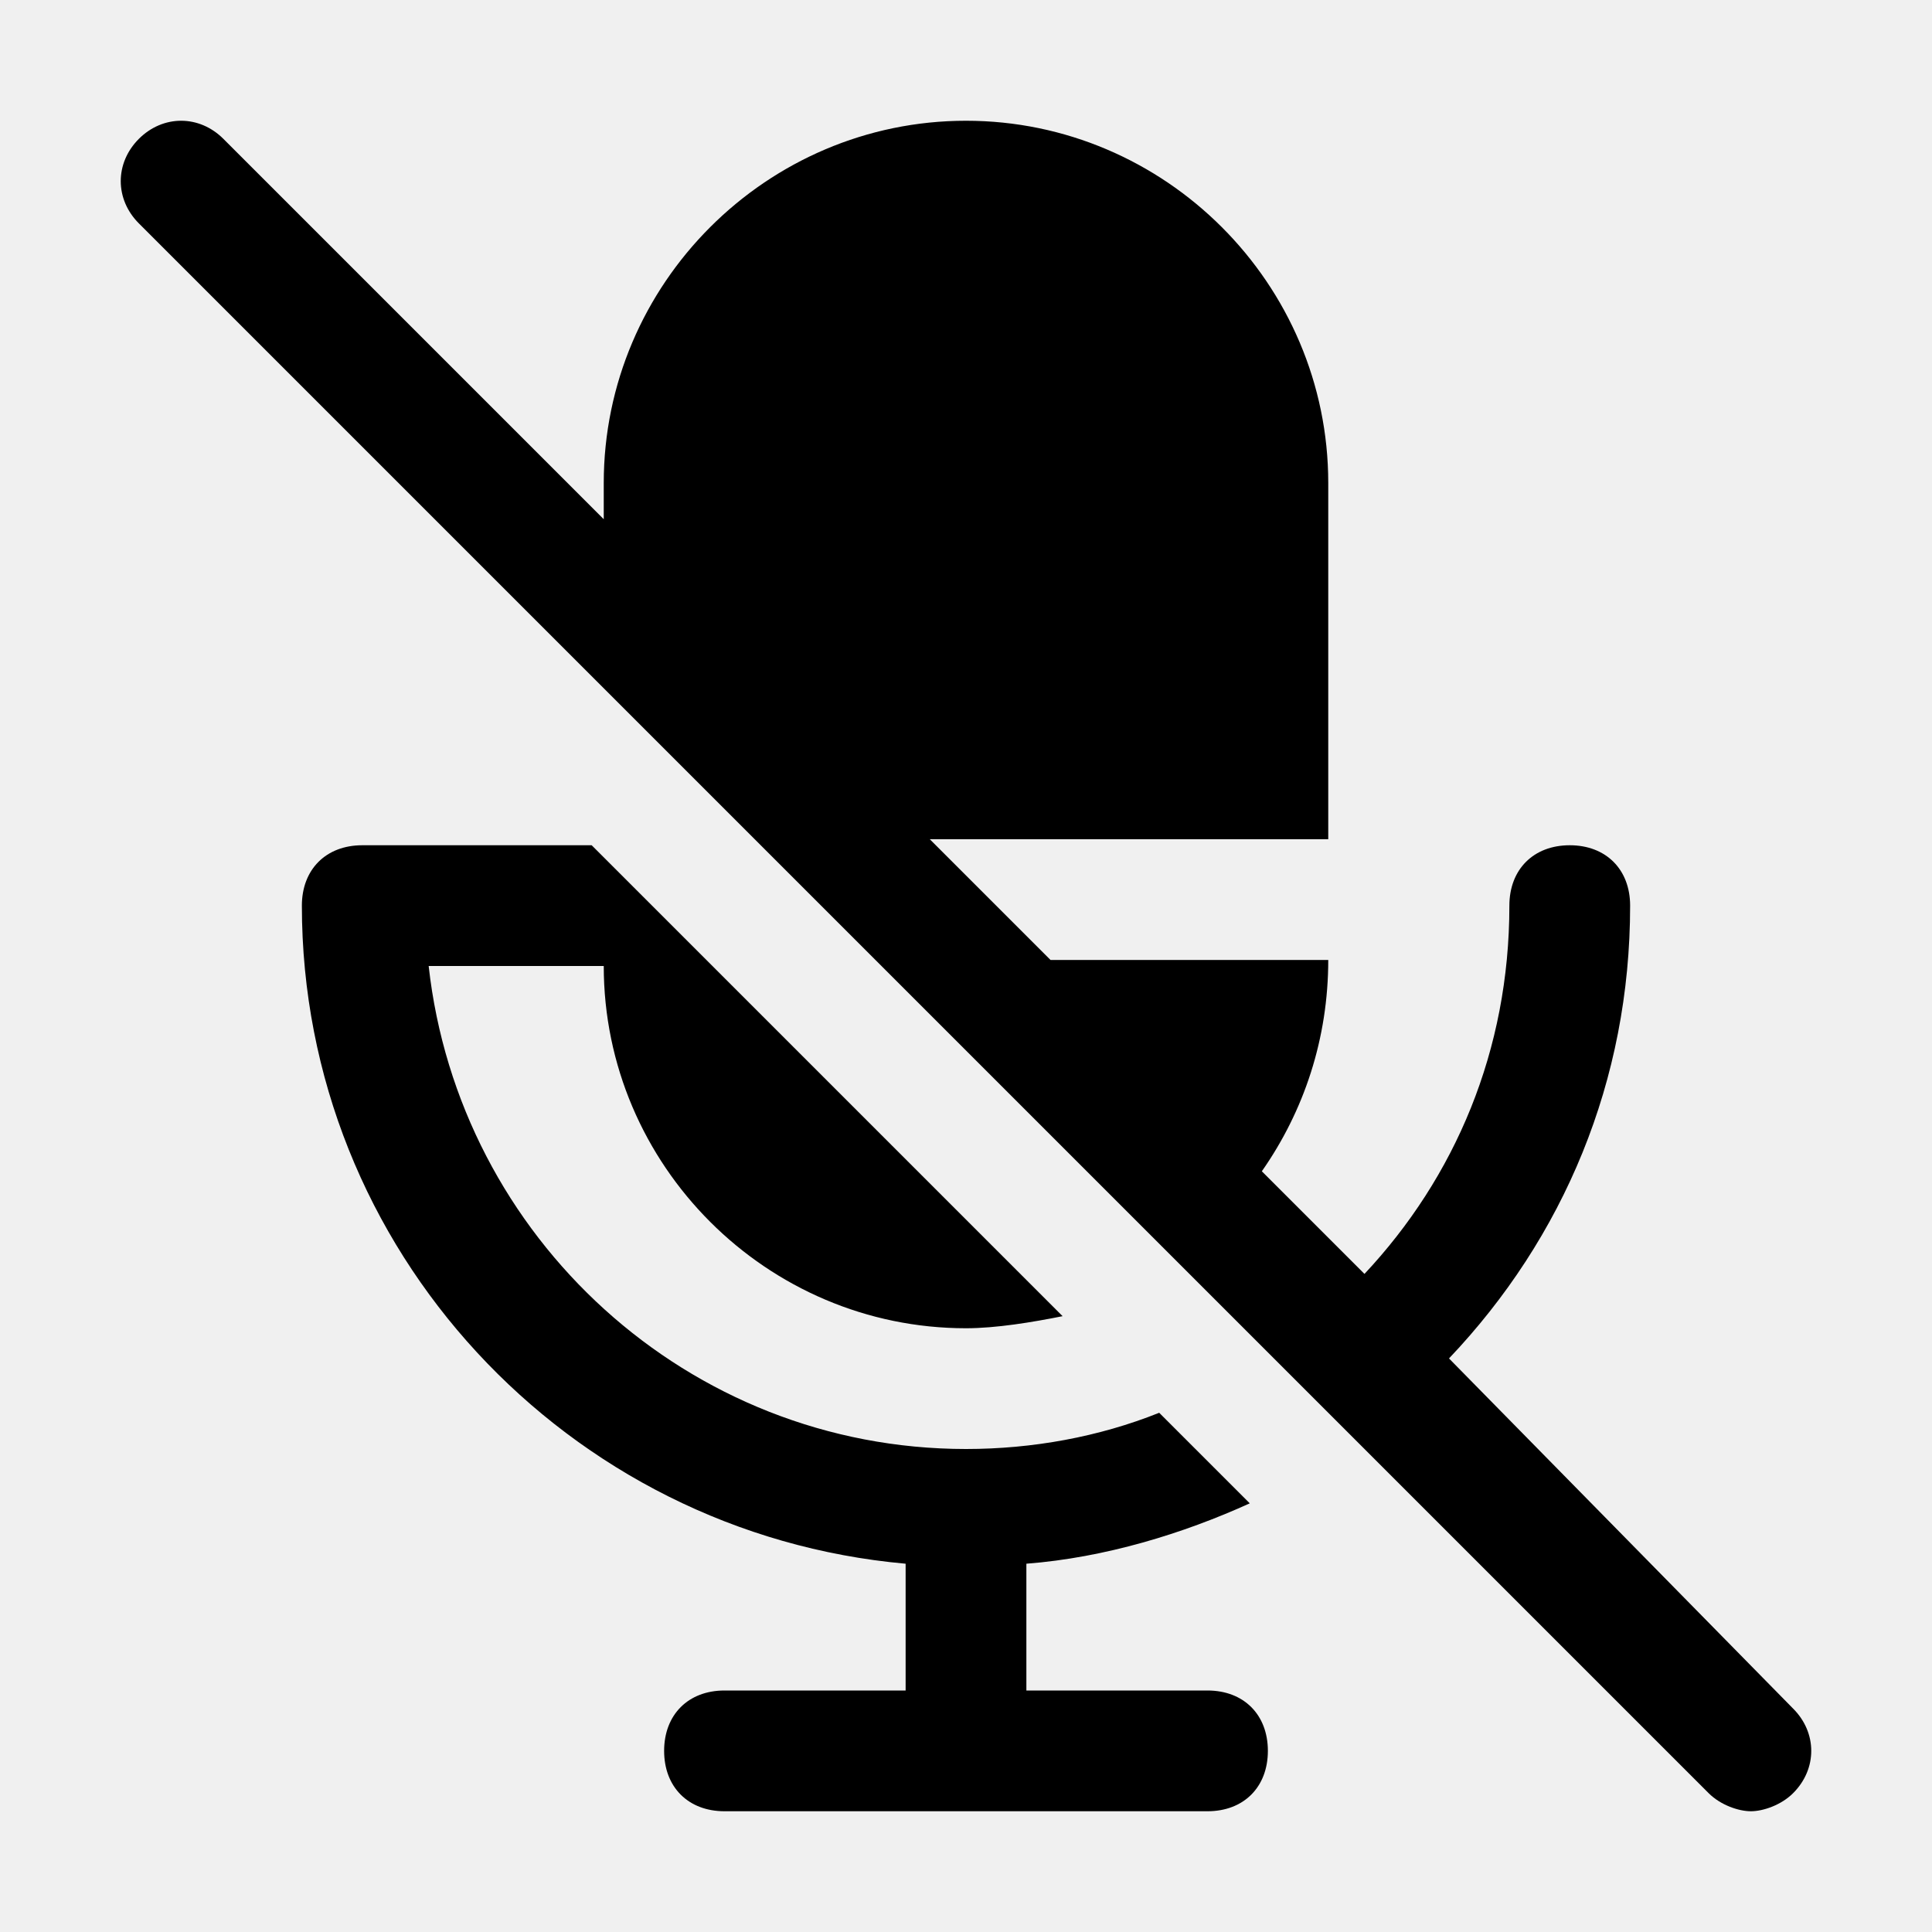
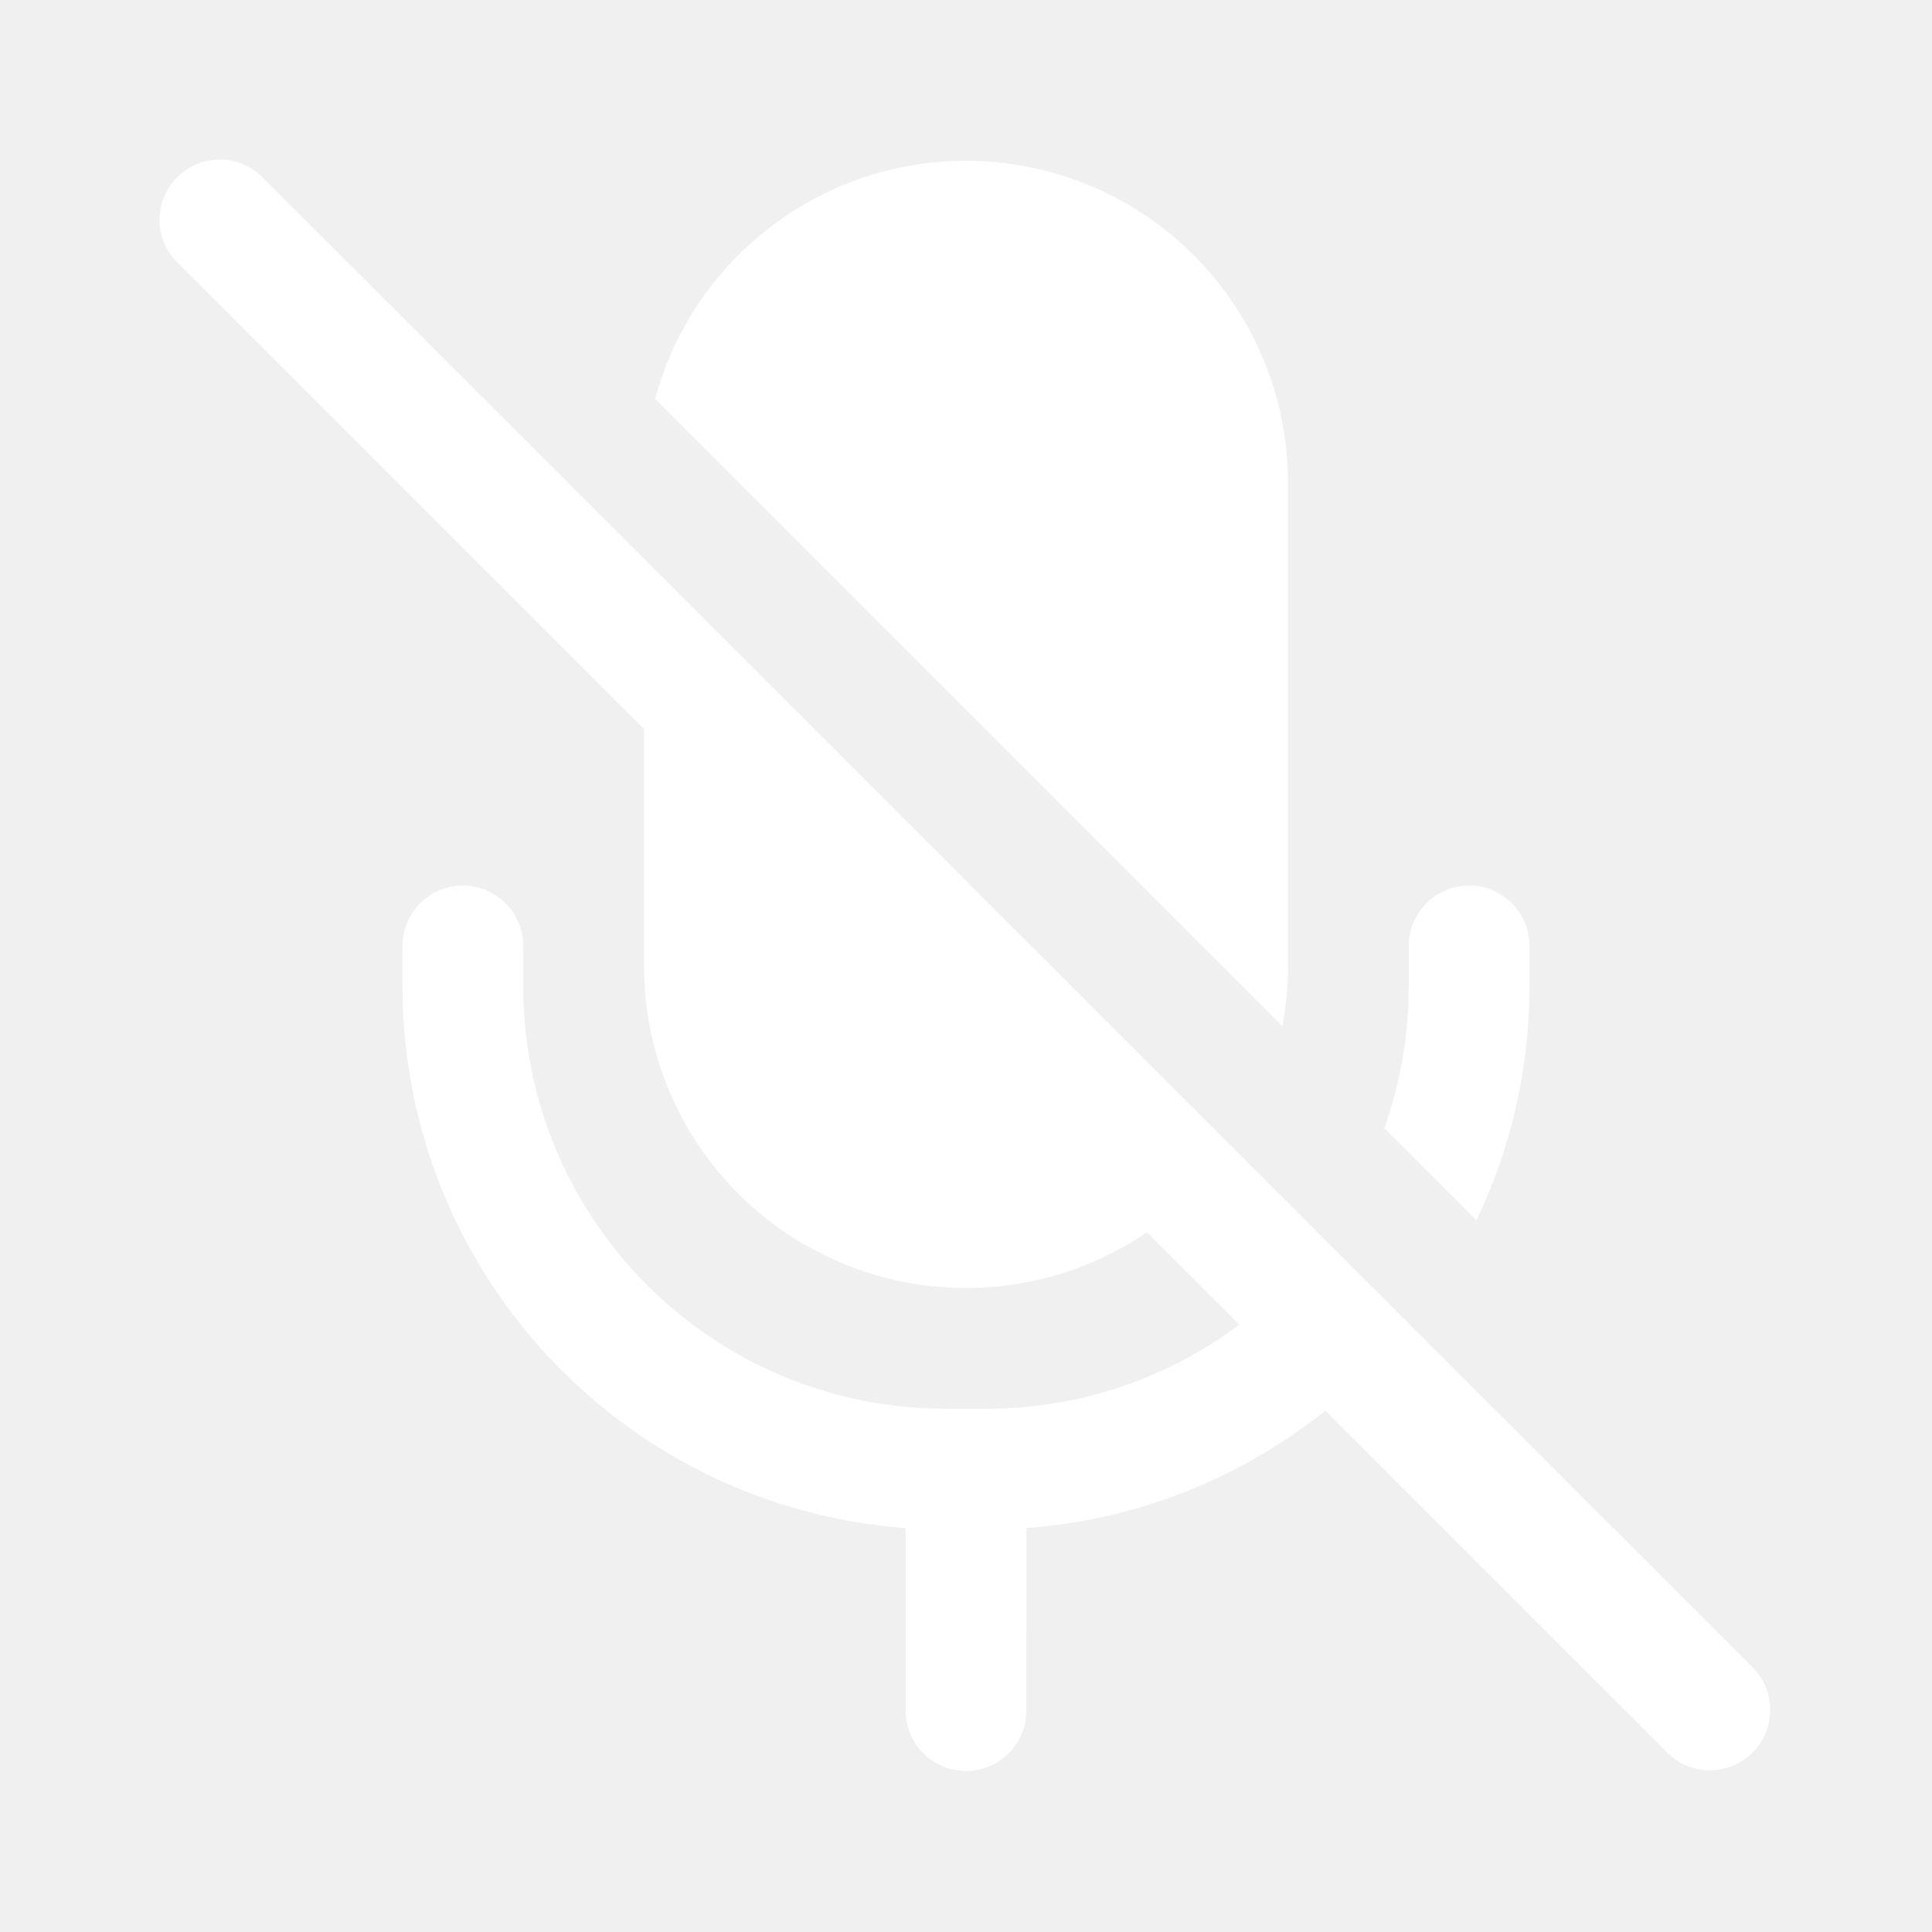
- <svg xmlns="http://www.w3.org/2000/svg" id="Icons" style="enable-background:new 0 0 32 32;" version="1.1" viewBox="0 0 32 32" xml:space="preserve">
-   <style type="text/css">
- 	.st0{fill:none;stroke:#000000;stroke-width:2;stroke-linecap:round;stroke-linejoin:round;stroke-miterlimit:10;}
- </style>
-   <g>
-     <path d="M29.7,28.3L24,22.5c1.9-2,3-4.6,3-7.5c0-0.6-0.4-1-1-1s-1,0.4-1,1c0,2.4-0.9,4.5-2.4,6.1l-1.7-1.7c0.7-1,1.1-2.2,1.1-3.5   h-4.6l-2-2H22V8c0-3.3-2.7-6-6-6s-6,2.7-6,6v0.6L3.7,2.3c-0.4-0.4-1-0.4-1.4,0s-0.4,1,0,1.4l26,26c0.2,0.2,0.5,0.3,0.7,0.3   s0.5-0.1,0.7-0.3C30.1,29.3,30.1,28.7,29.7,28.3z" />
-     <path d="M20,28h-3v-2.1c1.3-0.1,2.6-0.5,3.7-1l-1.5-1.5c-1,0.4-2.1,0.6-3.2,0.6c-4.6,0-8.4-3.5-8.9-8H10c0,3.3,2.7,6,6,6   c0.5,0,1.1-0.1,1.6-0.2L9.8,14H6c-0.6,0-1,0.4-1,1c0,5.7,4.4,10.4,10,10.9V28h-3c-0.6,0-1,0.4-1,1s0.4,1,1,1h8c0.6,0,1-0.4,1-1   S20.6,28,20,28z" />
-   </g>
+ <svg xmlns="http://www.w3.org/2000/svg" width="24" height="24" fill="none" viewBox="0 0 24 24">
+   <path d="M3.28 2.22a.75.75 0 1 0-1.06 1.06L8 9.06V12a4 4 0 0 0 6.248 3.309l1.146 1.146A5.227 5.227 0 0 1 12.25 17.5h-.5l-.216-.004A5.25 5.25 0 0 1 6.5 12.25v-.5l-.007-.102A.75.75 0 0 0 5 11.75v.5l.004.236a6.75 6.75 0 0 0 6.246 6.496v2.268l.007.102a.75.75 0 0 0 1.493-.102l.001-2.268a6.718 6.718 0 0 0 3.712-1.458l4.256 4.256a.75.75 0 0 0 1.061-1.06L3.28 2.22ZM17.196 14.014l1.146 1.146A6.725 6.725 0 0 0 19 12.25v-.5l-.007-.102a.75.75 0 0 0-1.493.102v.5l-.004.216a5.233 5.233 0 0 1-.3 1.548ZM8.138 4.956l7.792 7.792c.046-.242.07-.492.07-.748V6a4 4 0 0 0-7.862-1.044Z" fill="#ffffff" />
</svg>
